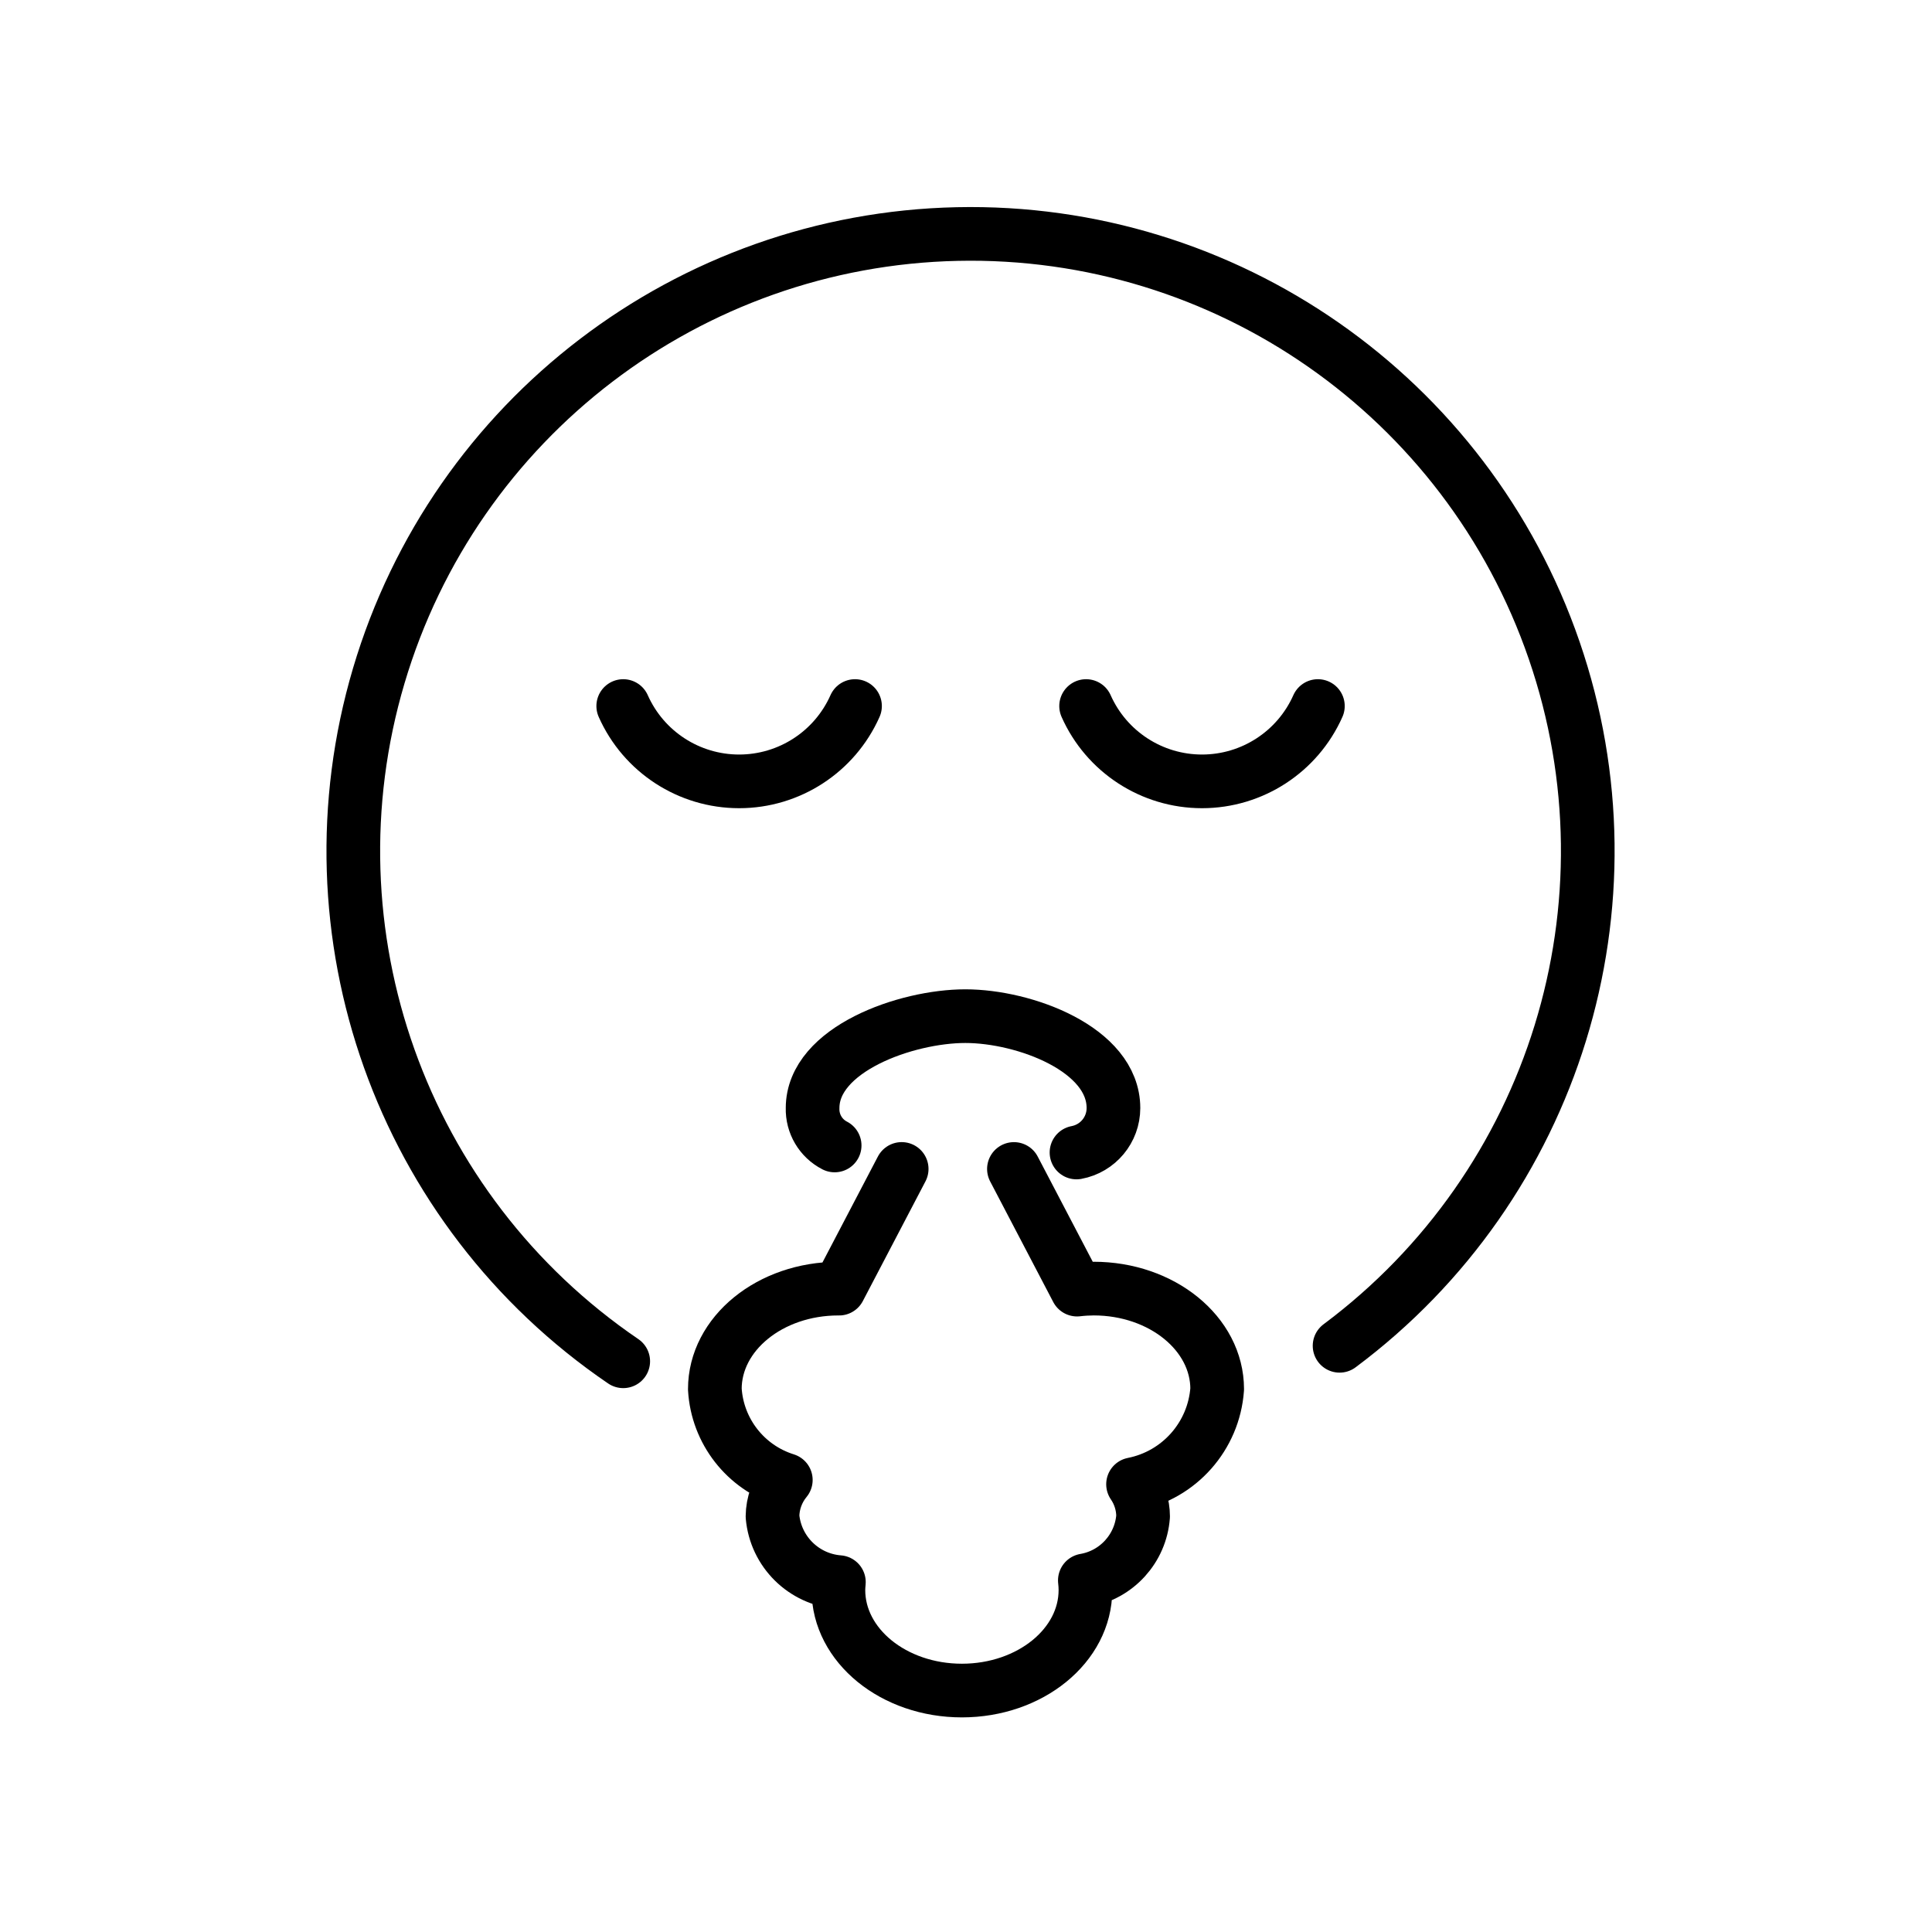
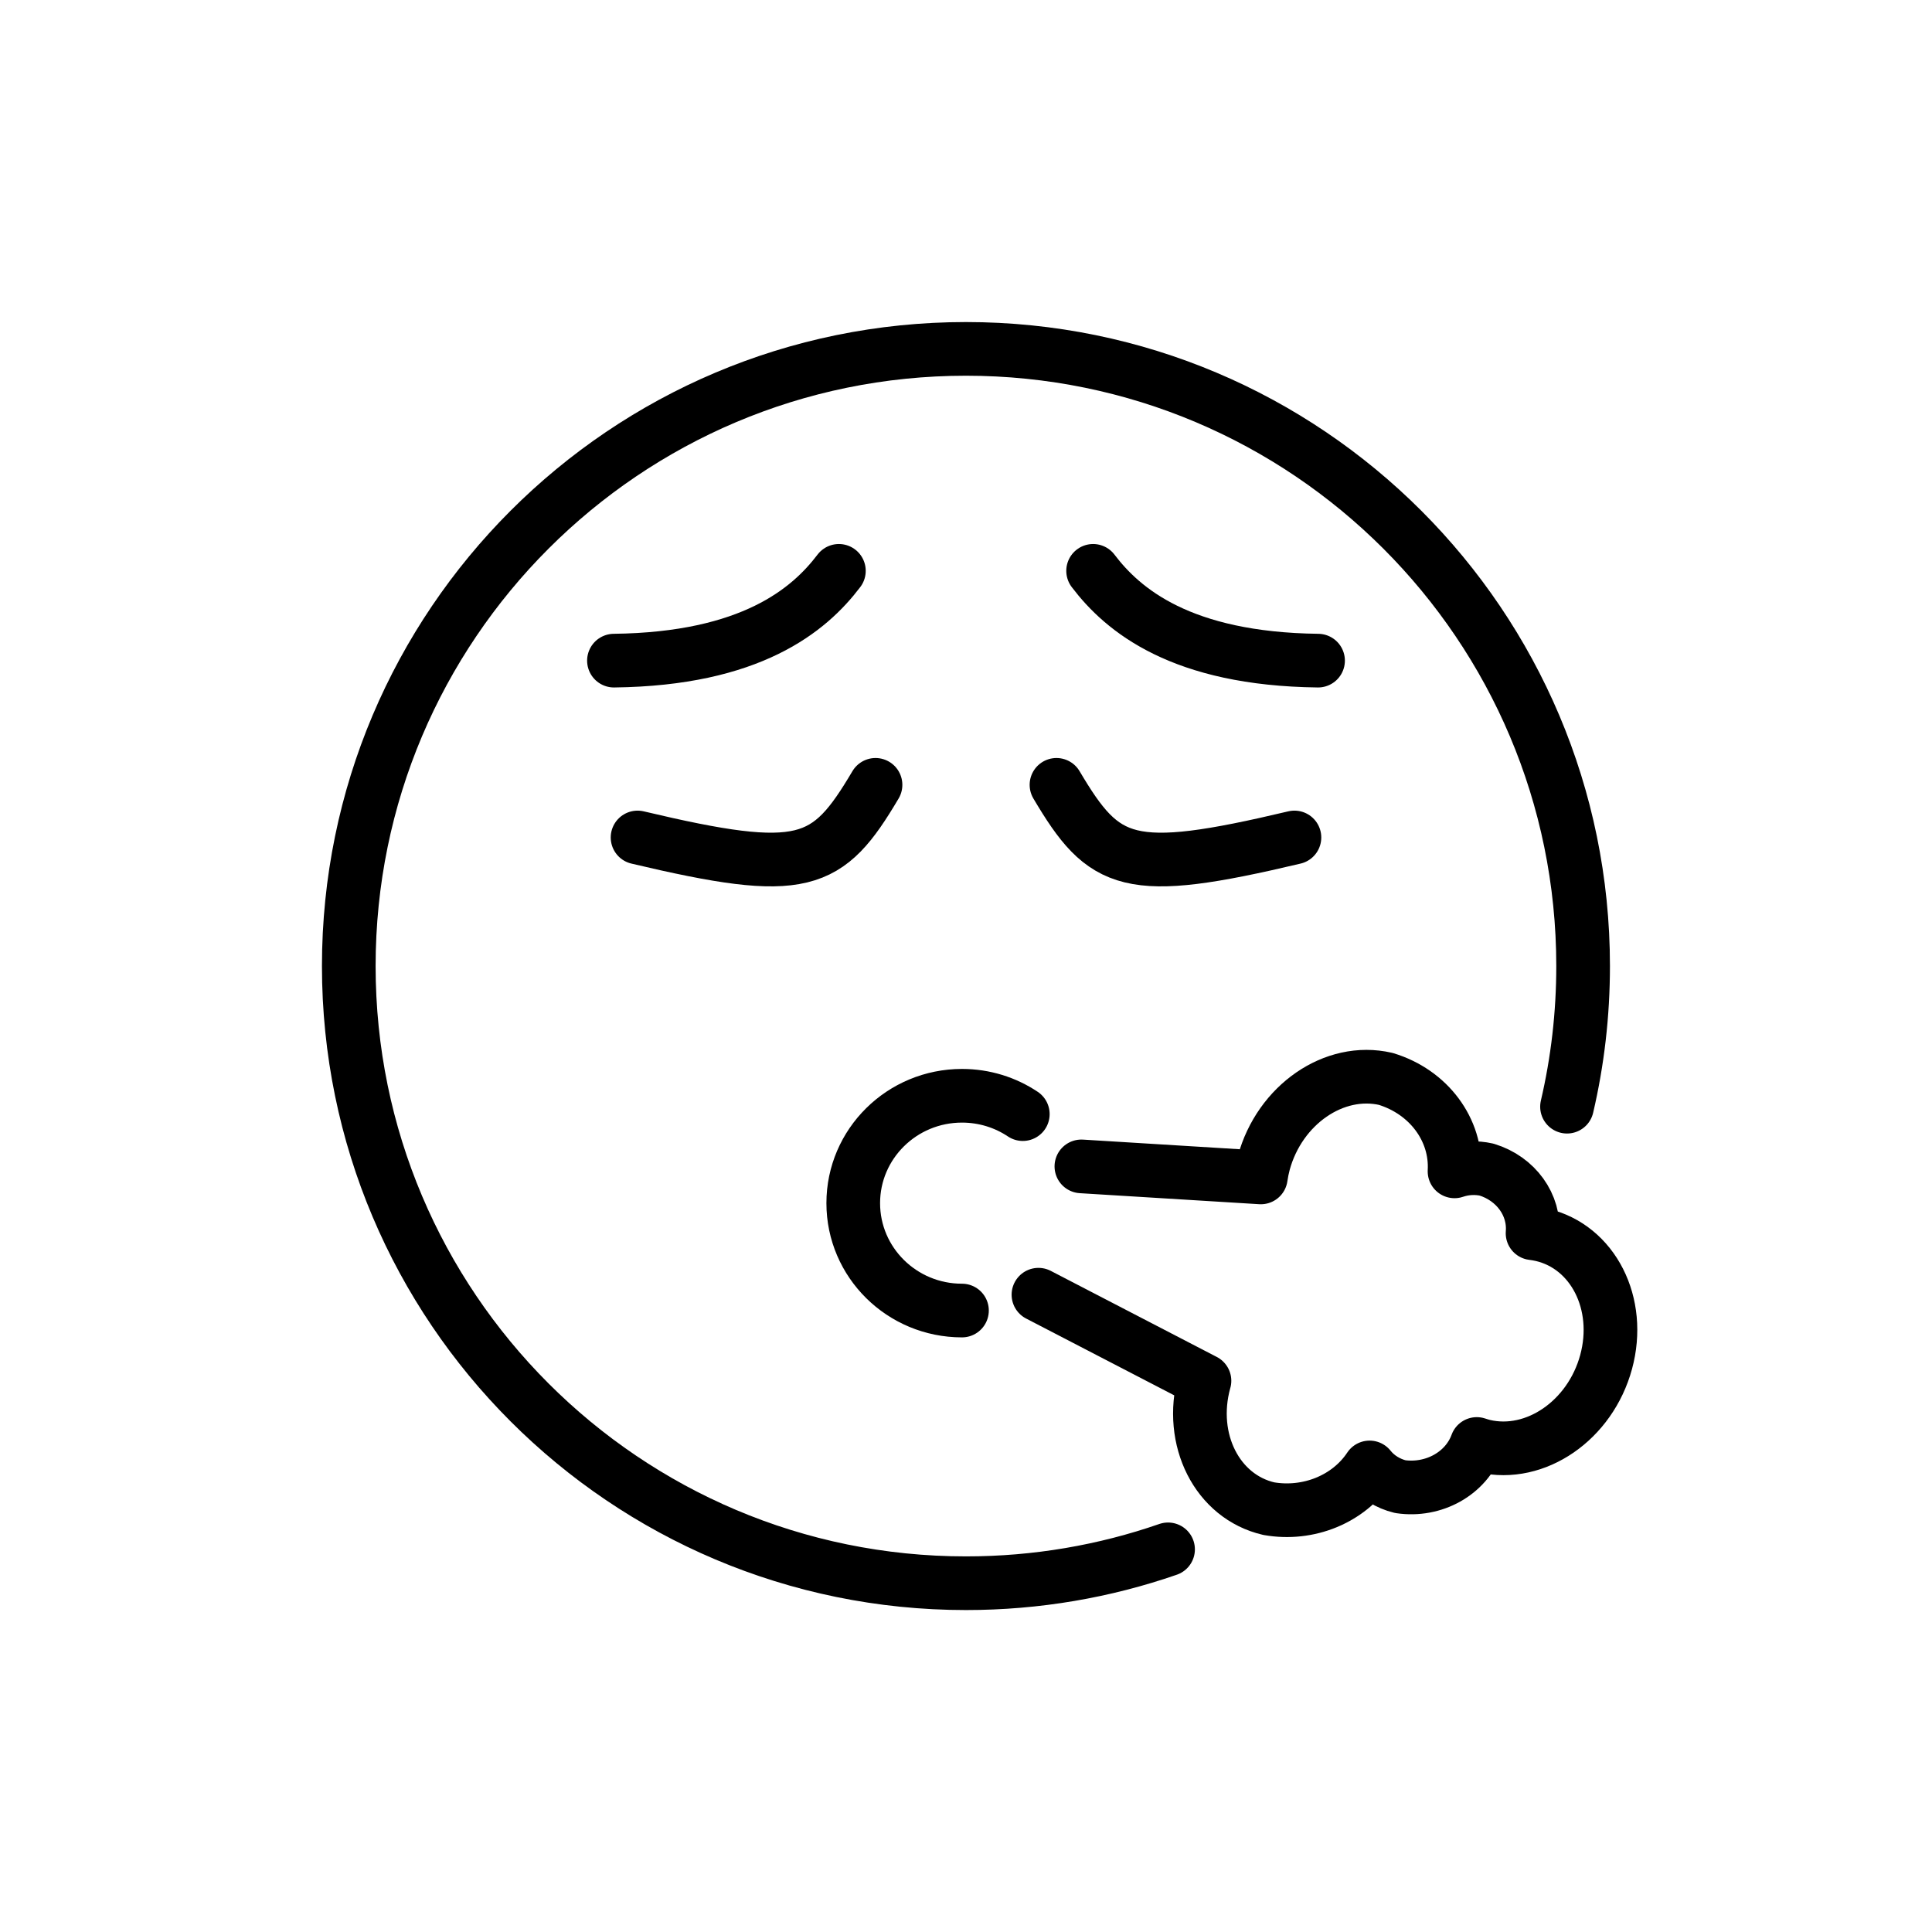
- <svg xmlns="http://www.w3.org/2000/svg" id="emoji" viewBox="0 0 72 72">
-   <g id="line">
-     <path transform="translate(0 0)" fill="none" stroke="#000" stroke-linecap="round" stroke-linejoin="round" stroke-width="2" d="M33.603,43.563l-2.334,4.461-.027-.001c-2.542,0-4.603,1.677-4.602,3.746a3.778,3.778,0,0,0,2.645,3.385,2.164,2.164,0,0,0-.496,1.359,2.694,2.694,0,0,0,2.474,2.448c-.009.098-.018.197-.018.297.001,2.068,2.062,3.745,4.604,3.744s4.603-1.677,4.602-3.746a3.097,3.097,0,0,0-.022-.359A2.622,2.622,0,0,0,42.6,56.51a2.132,2.132,0,0,0-.375-1.196,3.902,3.902,0,0,0,3.136-3.548c-.001-2.068-2.062-3.745-4.604-3.744a5.657,5.657,0,0,0-.619.038l-2.352-4.496" />
-     <path transform="translate(0 0)" fill="none" stroke="#000" stroke-linecap="round" stroke-linejoin="round" stroke-width="2" d="M23.226,50.731a23.001,23.001,0,1,1,26.696-.577" />
-     <path transform="translate(0 0)" fill="none" stroke="#000" stroke-linecap="round" stroke-miterlimit="10" stroke-width="2" d="M40.476,26.312a4.726,4.726,0,0,0,8.638,0" />
-     <path transform="translate(0 0)" fill="none" stroke="#000" stroke-linecap="round" stroke-miterlimit="10" stroke-width="2" d="M23.226,26.312a4.726,4.726,0,0,0,8.638,0" />
-     <path transform="translate(0 0)" fill="none" stroke="#000" stroke-linecap="round" stroke-linejoin="round" stroke-width="2" d="M31.105,42.688a1.516,1.516,0,0,1-.822-1.394c0-2.198,3.494-3.425,5.692-3.425s5.52,1.227,5.52,3.425A1.685,1.685,0,0,1,40.118,42.95" />
+ <svg xmlns="http://www.w3.org/2000/svg" id="emoji" viewBox="0 0 72 72" version="1.1">
+   <g id="line" fill="none" stroke="#000" stroke-linecap="round" stroke-linejoin="round" stroke-width="2">
+     <path stroke-miterlimit="10" d="m43.53 57.74c-2.36 0.818-4.894 1.262-7.532 1.262-12.7 0-23-10.3-23-23s10.3-23 23-23 23 10.3 23 23c0 1.803-0.207 3.557-0.6 5.241" />
+     <path stroke-linecap="round" stroke-linejoin="round" stroke-miterlimit="10" d="m35.85 48.84c-2.238 0-4.052-1.792-4.052-4.002s1.814-4.002 4.052-4.002c0.84 0 1.62 0.252 2.267 0.684" />
+     <path stroke-miterlimit="10" d="m22.88 24.62c5.102-0.061 7.273-1.882 8.383-3.346" />
+     <path stroke-miterlimit="10" d="m49.12 24.62c-5.102-0.061-7.273-1.882-8.383-3.346" />
+     <path stroke-miterlimit="10" d="m48.24 31.21c-6.199 1.47-7.079 1.059-8.868-1.961" />
+     <path stroke-miterlimit="10" d="m23.76 31.21c6.199 1.47 7.079 1.059 8.868-1.961" />
+     <path fill="none" stroke="#000" stroke-linecap="round" stroke-linejoin="round" d="m38.7 48.25 6.187 3.208-0.007 0.023c-0.593 2.175 0.484 4.298 2.403 4.742 1.477 0.258 2.974-0.353 3.758-1.536 0.281 0.353 0.686 0.605 1.145 0.716 1.244 0.182 2.448-0.49 2.849-1.59 0.089 0.029 0.179 0.058 0.272 0.08 1.92 0.444 3.956-0.959 4.548-3.134 0.592-2.175-0.484-4.298-2.403-4.742-0.112-0.025-0.224-0.045-0.338-0.058 0.087-1.058-0.618-2.035-1.71-2.37-0.397-0.09-0.814-0.067-1.198 0.064 0.086-1.549-0.963-2.96-2.562-3.445-1.92-0.444-3.956 0.959-4.548 3.134-0.047 0.177-0.083 0.356-0.109 0.537l-6.687-0.411" />
  </g>
</svg>
